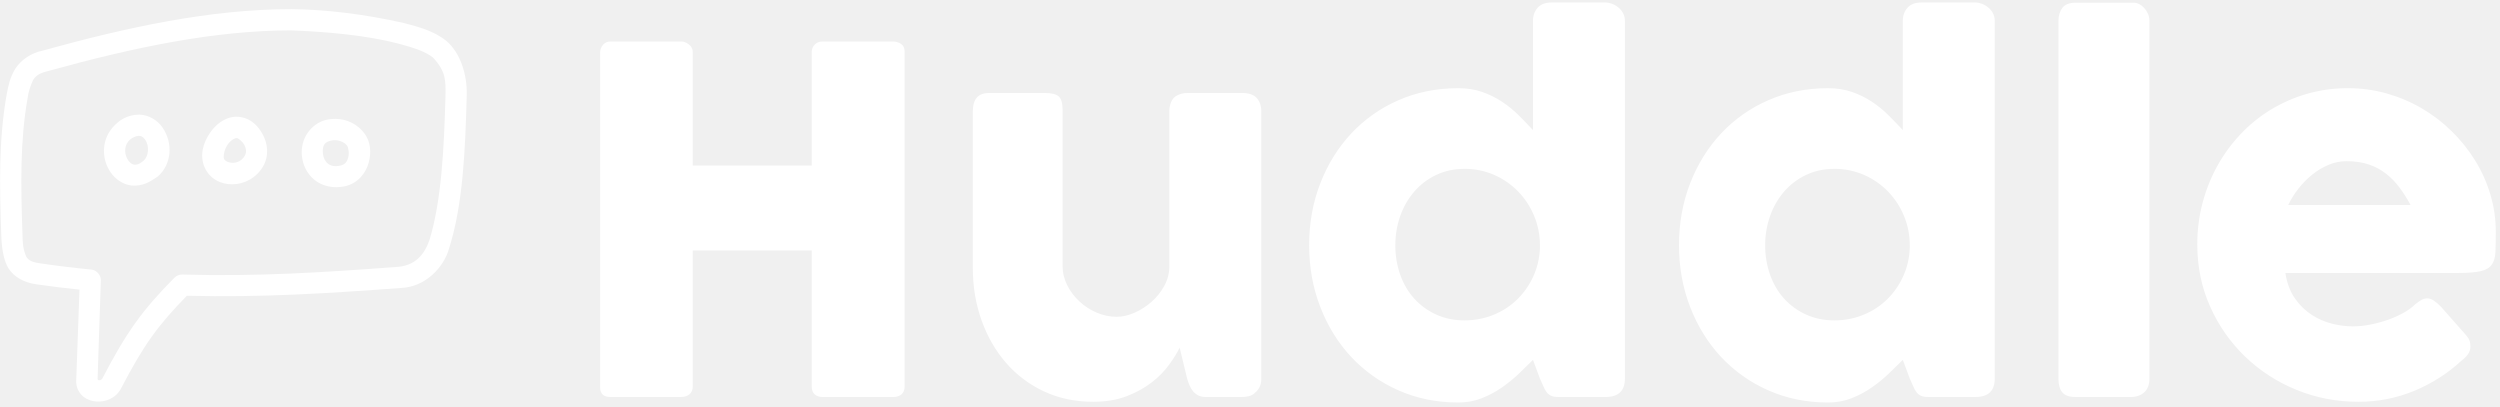
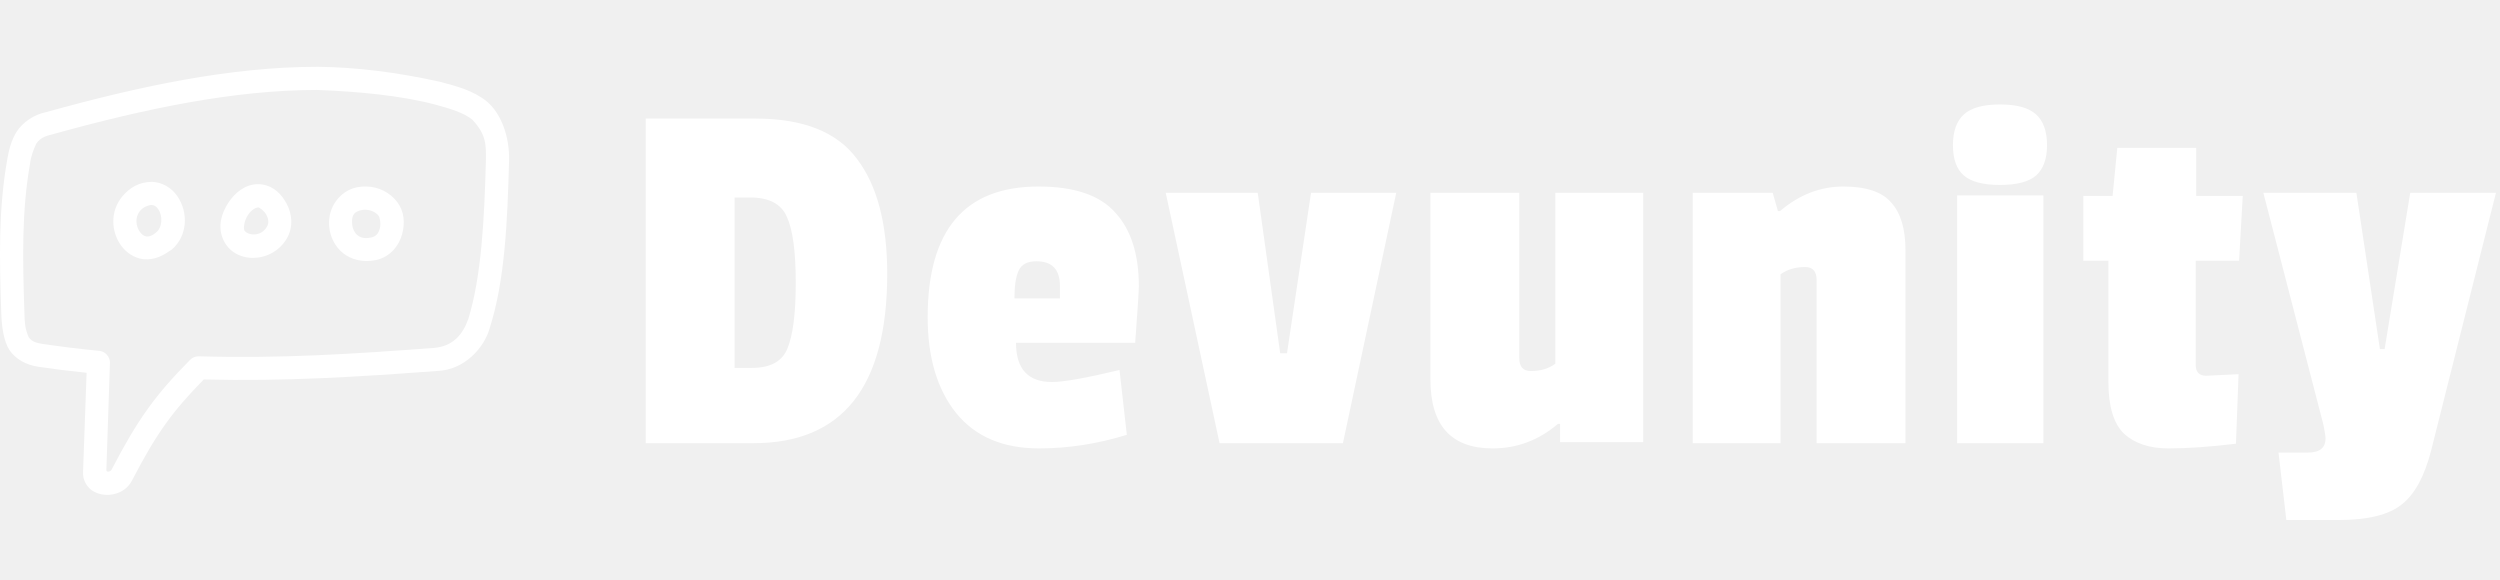
- <svg xmlns="http://www.w3.org/2000/svg" width="240" height="39">
-   <g fill-rule="nonzero" fill="none">
-     <path d="M27.967.879C20.242.875 12.182 2.615 4.047 4.872c-1.033.208-2.041.884-2.574 1.72C.983 7.38.805 8.171.652 9c-.79 4.428-.694 8.776-.53 13.594.036 1.103.2 2.41.715 3.205.538.803 1.46 1.313 2.561 1.48a95.99 95.99 0 0 0 4.232.525l-.312 8.698c-.048.692.29 1.267.71 1.598.376.286.795.413 1.225.445.86.065 1.869-.303 2.37-1.257 2.195-4.224 3.572-6.089 6.317-8.895 7.158.176 13.407-.222 20.482-.745 2.501-.065 4.218-2.11 4.672-3.743 1.357-4.232 1.568-9.456 1.712-14.737.061-2.093-.665-4.148-1.95-5.234-1.222-.991-2.702-1.35-4.058-1.718C35.031 1.363 31.263.905 27.967.879zm10.29 3.31c1.358.369 2.555.724 3.31 1.337 1.26 1.339 1.218 2.23 1.2 3.675-.142 5.122-.388 10.093-1.544 13.86-.498 1.405-1.366 2.405-3.006 2.556-7.208.533-13.462.945-20.707.739a1.032 1.032 0 0 0-.763.302c-3.044 3.074-4.601 5.21-6.921 9.676-.054.102-.171.164-.315.175-.097-.005-.136-.08-.142-.148l.314-9.432c.019-.509-.401-.995-.907-1.05a95.48 95.48 0 0 1-5.06-.62c-.726-.111-.994-.31-1.193-.606-.346-.825-.338-1.335-.365-2.128-.162-4.775-.242-8.948.491-13.1.068-.614.298-1.242.542-1.767.404-.632 1.023-.725 1.644-.897 7.956-2.197 15.74-3.84 23.068-3.845 3.592.13 7.364.49 10.354 1.273zm-27.479 8.09c-1.096 1.313-.987 3.096-.14 4.29.442.625 1.132 1.128 1.972 1.242 1.091.09 1.783-.352 2.53-.86 1.353-1.176 1.49-3.228.461-4.71-.524-.755-1.362-1.208-2.218-1.24-1.172.012-1.968.535-2.605 1.277zm11.856-1.072c-1.092.035-1.975.791-2.514 1.607-.617.933-.977 2.101-.478 3.246.96 2.203 4.277 2.176 5.6-.063.61-1.032.454-2.205 0-3.056-.452-.85-1.136-1.543-2.131-1.702a2.494 2.494 0 0 0-.477-.032zm9.625.207c-.34-.008-.69.024-1.018.111-1.312.35-2.429 1.704-2.26 3.437.086.872.487 1.722 1.21 2.308.723.585 1.773.847 2.88.62 1.272-.26 2.06-1.285 2.323-2.275.263-.99.197-1.999-.414-2.817a3.47 3.47 0 0 0-2.72-1.384zm-18.965 1.623c.245.002.438.08.637.366.445.642.321 1.615-.128 2.005-.447.39-.726.424-.922.398-.196-.027-.395-.162-.573-.414-.34-.48-.44-1.256.007-1.81.238-.316.675-.513.98-.545zm9.483.223c.038.006.464.253.668.636.204.383.242.739.048 1.066-.577.976-1.804.712-1.99.287-.07-.162-.017-.813.32-1.32.335-.509.757-.7.954-.67zm10.564.748c.062.083.213.64.096 1.082-.118.442-.31.715-.78.811-.602.124-.94 0-1.193-.207-.254-.205-.425-.552-.462-.923-.09-.92.24-1.133.764-1.273.61-.15 1.3.112 1.575.51z" fill="#FFFFFF" />
-     <path d="M57.61 4.996c.016-.26.111-.494.287-.701a.875.875 0 0 1 .701-.31h6.826c.23 0 .467.096.712.287a.883.883 0 0 1 .368.724v10.893h11.421V4.996c0-.276.096-.513.287-.712.192-.2.44-.3.747-.3h6.734c.306 0 .574.077.804.23.23.154.345.399.345.736V37.1c0 .337-.1.59-.3.758-.198.169-.459.253-.78.253h-6.803c-.306 0-.555-.084-.747-.253-.191-.168-.287-.42-.287-.758V24.047H66.504V37.1c0 .322-.104.57-.31.747-.207.176-.487.264-.84.264h-6.756c-.643 0-.972-.299-.988-.896V4.996zm62.875 32.725c-.199.168-.41.275-.632.321a3.123 3.123 0 0 1-.631.07h-3.47c-.276 0-.514-.05-.713-.15-.2-.1-.368-.234-.506-.402a2.384 2.384 0 0 1-.344-.575 4.884 4.884 0 0 1-.23-.666l-.712-2.942c-.23.475-.563 1.015-1 1.62a8.495 8.495 0 0 1-1.666 1.7c-.674.53-1.479.974-2.413 1.334-.935.36-2.007.54-3.218.54-1.746 0-3.332-.337-4.757-1.011a10.904 10.904 0 0 1-3.642-2.758c-1.003-1.164-1.781-2.524-2.332-4.08-.552-1.554-.828-3.213-.828-4.974V10.695c0-.582.127-1.022.38-1.321.252-.299.654-.448 1.206-.448h5.308c.66 0 1.111.11 1.356.333.245.222.368.655.368 1.298v14.96c0 .66.15 1.284.448 1.874.299.59.693 1.11 1.184 1.562.49.452 1.045.809 1.666 1.069.62.26 1.252.39 1.896.39.551 0 1.122-.13 1.712-.39a6.361 6.361 0 0 0 1.631-1.046c.498-.436.908-.95 1.23-1.54.322-.59.482-1.214.482-1.872V10.626c0-.26.05-.52.15-.781.1-.26.249-.46.448-.598.199-.122.387-.206.563-.252.176-.046.38-.07.609-.07h5.194c.658 0 1.133.162 1.424.483.291.322.437.751.437 1.287v25.716c0 .29-.065.559-.195.804s-.31.437-.54.574l.137-.068zm26.681-3.172c-.414.414-.87.858-1.367 1.333-.498.475-1.046.92-1.643 1.333a9.3 9.3 0 0 1-1.93 1.023 6.097 6.097 0 0 1-2.23.402c-2.083 0-4.002-.39-5.757-1.172a13.777 13.777 0 0 1-4.527-3.206c-1.264-1.356-2.252-2.953-2.964-4.792-.713-1.838-1.069-3.814-1.069-5.929 0-2.13.356-4.11 1.069-5.94.712-1.83 1.7-3.424 2.964-4.78a13.635 13.635 0 0 1 4.527-3.194c1.755-.774 3.674-1.161 5.757-1.161.843 0 1.613.123 2.31.368a8.51 8.51 0 0 1 1.907.942c.575.383 1.103.816 1.586 1.298.482.483.938.954 1.367 1.414V1.985c0-.49.15-.903.448-1.24.299-.338.747-.506 1.345-.506h5.17c.2 0 .41.042.632.126.222.085.425.203.61.357.183.153.332.337.447.551.115.215.173.452.173.712v34.357c0 1.18-.62 1.77-1.862 1.77h-4.504c-.306 0-.544-.04-.712-.116a1.13 1.13 0 0 1-.426-.333 2.319 2.319 0 0 1-.31-.551 17.13 17.13 0 0 0-.344-.77l-.667-1.793zm-13.214-11.008a8.39 8.39 0 0 0 .471 2.839c.314.88.762 1.643 1.345 2.286a6.384 6.384 0 0 0 2.102 1.528c.82.376 1.728.563 2.724.563.98 0 1.903-.176 2.769-.528a7.058 7.058 0 0 0 2.263-1.46 7.256 7.256 0 0 0 1.552-2.194c.39-.843.609-1.747.655-2.712v-.322a7.26 7.26 0 0 0-.552-2.803 7.427 7.427 0 0 0-1.528-2.344 7.242 7.242 0 0 0-2.298-1.597 6.977 6.977 0 0 0-2.861-.586c-.996 0-1.904.195-2.724.586-.82.39-1.52.923-2.102 1.597a7.236 7.236 0 0 0-1.345 2.344 8.35 8.35 0 0 0-.47 2.803zm48.72 11.008c-.414.414-.87.858-1.368 1.333-.498.475-1.046.92-1.643 1.333a9.3 9.3 0 0 1-1.93 1.023 6.097 6.097 0 0 1-2.23.402c-2.083 0-4.002-.39-5.756-1.172a13.777 13.777 0 0 1-4.528-3.206c-1.263-1.356-2.252-2.953-2.964-4.792-.712-1.838-1.069-3.814-1.069-5.929 0-2.13.357-4.11 1.069-5.94s1.7-3.424 2.964-4.78a13.635 13.635 0 0 1 4.528-3.194c1.754-.774 3.673-1.161 5.756-1.161.843 0 1.613.123 2.31.368a8.51 8.51 0 0 1 1.907.942c.575.383 1.103.816 1.586 1.298.483.483.938.954 1.367 1.414V1.985c0-.49.15-.903.448-1.24.3-.338.747-.506 1.345-.506h5.17c.2 0 .41.042.632.126.223.085.426.203.61.357.183.153.333.337.448.551.114.215.172.452.172.712v34.357c0 1.18-.62 1.77-1.862 1.77h-4.504c-.306 0-.544-.04-.712-.116a1.13 1.13 0 0 1-.425-.333 2.319 2.319 0 0 1-.31-.551 17.13 17.13 0 0 0-.345-.77l-.667-1.793zm-13.215-11.008a8.39 8.39 0 0 0 .471 2.839c.315.88.763 1.643 1.345 2.286a6.384 6.384 0 0 0 2.103 1.528c.82.376 1.727.563 2.723.563.98 0 1.903-.176 2.769-.528a7.058 7.058 0 0 0 2.264-1.46 7.256 7.256 0 0 0 1.55-2.194c.391-.843.61-1.747.656-2.712v-.322a7.26 7.26 0 0 0-.552-2.803 7.427 7.427 0 0 0-1.528-2.344 7.242 7.242 0 0 0-2.298-1.597 6.977 6.977 0 0 0-2.861-.586c-.996 0-1.904.195-2.723.586-.82.39-1.521.923-2.103 1.597a7.236 7.236 0 0 0-1.345 2.344 8.35 8.35 0 0 0-.47 2.803zM197.61 2.008c0-.49.122-.903.367-1.24.246-.338.667-.506 1.264-.506h5.63c.154 0 .315.042.483.126a1.7 1.7 0 0 1 .471.357c.146.153.268.337.368.551.1.215.15.452.15.712v34.334c0 .582-.165 1.022-.495 1.321-.329.299-.754.448-1.275.448h-5.332c-.597 0-1.018-.15-1.264-.448-.245-.299-.367-.74-.367-1.321V2.008zm38.7 32.61a15.31 15.31 0 0 1-4.55 2.907 13.87 13.87 0 0 1-5.355 1.046c-2.1 0-4.083-.383-5.952-1.15a15.494 15.494 0 0 1-4.918-3.182 15.273 15.273 0 0 1-3.355-4.792c-.828-1.838-1.241-3.837-1.241-5.998 0-1.348.164-2.654.494-3.918a15.45 15.45 0 0 1 1.402-3.55 15.055 15.055 0 0 1 2.206-3.045 13.957 13.957 0 0 1 2.907-2.379 14.327 14.327 0 0 1 3.493-1.54 14.084 14.084 0 0 1 3.975-.551c1.272 0 2.505.169 3.7.506 1.195.337 2.318.812 3.367 1.424 1.05.613 2.01 1.349 2.884 2.207a14.896 14.896 0 0 1 2.252 2.815 13.58 13.58 0 0 1 1.46 3.263c.344 1.157.517 2.348.517 3.573 0 .797-.012 1.448-.035 1.954-.023.505-.142.908-.356 1.206-.215.3-.57.506-1.069.62-.498.116-1.23.173-2.194.173h-16.546c.153.98.463 1.8.93 2.46a5.842 5.842 0 0 0 1.62 1.573c.613.391 1.264.67 1.954.84a8.24 8.24 0 0 0 1.953.252c.552 0 1.118-.058 1.7-.172a12.179 12.179 0 0 0 1.69-.46 9.557 9.557 0 0 0 1.493-.667c.452-.252.816-.517 1.092-.792.245-.2.456-.349.632-.449.176-.1.364-.149.563-.149.2 0 .402.07.61.207a4.8 4.8 0 0 1 .7.597l2.436 2.758c.168.2.276.38.322.54.046.161.069.326.069.494 0 .307-.085.571-.253.793a2.89 2.89 0 0 1-.598.586zm-11.054-19.143c-.598 0-1.176.119-1.735.356a6.547 6.547 0 0 0-1.575.954c-.49.398-.93.85-1.321 1.356a8.315 8.315 0 0 0-.954 1.54h11.743a13.536 13.536 0 0 0-1.045-1.655 7.081 7.081 0 0 0-1.287-1.333 5.558 5.558 0 0 0-1.655-.896c-.62-.215-1.344-.322-2.171-.322z" fill="#FFFFFF" />
-   </g>
+ <svg xmlns="http://www.w3.org/2000/svg" width="220" height="51" viewBox="0 0 220 51" fill="none">
+   <path d="M78.076 24.096C78.076 34.032 74.151 39 66.3 39H56.824V10.434H66.484C70.686 10.434 73.66 11.615 75.408 13.976C77.187 16.307 78.076 19.68 78.076 24.096ZM66.162 32.376C67.788 32.376 68.83 31.809 69.29 30.674C69.781 29.509 70.026 27.577 70.026 24.878C70.026 22.149 69.766 20.217 69.244 19.082C68.754 17.947 67.68 17.38 66.024 17.38H64.644V32.376H66.162ZM91.203 22.992C90.406 22.992 89.885 23.268 89.639 23.82C89.394 24.341 89.271 25.154 89.271 26.258H93.273V25.154C93.273 23.713 92.583 22.992 91.203 22.992ZM91.387 16.414C94.546 16.414 96.8 17.181 98.149 18.714C99.529 20.217 100.219 22.379 100.219 25.2C100.219 25.568 100.112 27.224 99.897 30.168H89.409C89.409 32.468 90.467 33.618 92.583 33.618C93.595 33.618 95.573 33.265 98.517 32.56L99.161 38.264C96.585 39.061 94.009 39.46 91.433 39.46C88.275 39.46 85.852 38.433 84.165 36.378C82.478 34.293 81.635 31.471 81.635 27.914C81.635 20.247 84.886 16.414 91.387 16.414ZM122.869 16.966L118.177 39H107.321L102.583 16.966H110.679L112.657 31.088H113.255L115.371 16.966H122.869ZM131.351 39.46C127.702 39.46 125.877 37.436 125.877 33.388V16.966H133.697V31.502C133.697 32.269 134.035 32.652 134.709 32.652C135.568 32.652 136.289 32.437 136.871 32.008V16.966H144.599V38.908H137.285V37.298H137.101C135.415 38.739 133.498 39.46 131.351 39.46ZM156.642 18.576C158.329 17.135 160.184 16.414 162.208 16.414C164.232 16.414 165.643 16.889 166.44 17.84C167.268 18.76 167.682 20.155 167.682 22.026V39H159.862V24.648C159.862 23.881 159.525 23.498 158.85 23.498C157.991 23.498 157.271 23.713 156.688 24.142V39H148.96V16.966H155.998L156.458 18.576H156.642ZM179.817 39H172.227V17.196H179.817V39ZM172.825 15.448C172.181 14.896 171.859 14.007 171.859 12.78C171.859 11.553 172.181 10.649 172.825 10.066C173.469 9.483 174.527 9.192 175.999 9.192C177.471 9.192 178.529 9.483 179.173 10.066C179.817 10.649 180.139 11.553 180.139 12.78C180.139 13.976 179.817 14.865 179.173 15.448C178.529 16 177.471 16.276 175.999 16.276C174.527 16.276 173.469 16 172.825 15.448ZM196.764 39.046C194.495 39.322 192.517 39.46 190.83 39.46C189.174 39.46 187.871 39.031 186.92 38.172C186 37.283 185.54 35.765 185.54 33.618V22.946H183.332V17.242H185.908L186.322 13.01H193.268V17.242H197.362L197.04 22.946H193.222V32.1C193.222 32.744 193.529 33.066 194.142 33.066C194.203 33.066 195.154 33.02 196.994 32.928L196.764 39.046ZM219.644 16.966L213.94 39.644C213.357 41.913 212.498 43.493 211.364 44.382C210.229 45.302 208.374 45.762 205.798 45.762H201.198L200.508 39.828H203.084C204.126 39.828 204.648 39.414 204.648 38.586C204.648 38.402 204.586 38.003 204.464 37.39L199.174 16.966H207.362L209.432 30.72H209.846L212.1 16.966H219.644Z" fill="white" />
+   <path d="M27.958 5.879C20.233 5.875 12.173 7.615 4.038 9.872C3.005 10.08 1.997 10.756 1.464 11.592C0.974 12.38 0.796 13.171 0.643 14C-0.147 18.428 -0.051 22.776 0.113 27.594C0.149 28.697 0.313 30.004 0.828 30.799C1.366 31.602 2.288 32.112 3.389 32.279C4.795 32.485 6.206 32.66 7.621 32.804L7.309 41.502C7.261 42.194 7.599 42.769 8.019 43.1C8.395 43.386 8.814 43.513 9.244 43.545C10.104 43.61 11.113 43.242 11.614 42.288C13.809 38.064 15.186 36.199 17.931 33.393C25.089 33.569 31.338 33.171 38.413 32.648C40.914 32.583 42.631 30.538 43.085 28.905C44.442 24.673 44.653 19.449 44.797 14.168C44.858 12.075 44.132 10.02 42.847 8.934C41.625 7.943 40.145 7.584 38.789 7.216C35.022 6.363 31.254 5.905 27.958 5.879ZM38.248 9.189C39.606 9.558 40.803 9.913 41.558 10.526C42.818 11.865 42.776 12.756 42.758 14.201C42.616 19.323 42.37 24.294 41.214 28.061C40.716 29.466 39.848 30.466 38.208 30.617C31 31.15 24.746 31.562 17.501 31.356C17.36 31.352 17.219 31.376 17.088 31.428C16.957 31.48 16.837 31.558 16.738 31.658C13.694 34.732 12.137 36.868 9.817 41.334C9.763 41.436 9.646 41.498 9.502 41.509C9.405 41.504 9.366 41.429 9.36 41.361L9.674 31.929C9.693 31.42 9.273 30.934 8.767 30.879C7.075 30.717 5.388 30.511 3.707 30.259C2.981 30.148 2.713 29.949 2.514 29.653C2.168 28.828 2.176 28.318 2.149 27.525C1.987 22.75 1.907 18.577 2.64 14.425C2.708 13.811 2.938 13.183 3.182 12.658C3.586 12.026 4.205 11.933 4.826 11.761C12.782 9.564 20.566 7.921 27.894 7.916C31.486 8.046 35.258 8.406 38.248 9.189V9.189ZM10.769 17.279C9.673 18.592 9.782 20.375 10.629 21.569C11.071 22.194 11.761 22.697 12.601 22.811C13.692 22.901 14.384 22.459 15.131 21.951C16.484 20.775 16.621 18.723 15.592 17.241C15.068 16.486 14.23 16.033 13.374 16.001C12.202 16.013 11.406 16.536 10.769 17.278V17.279ZM22.625 16.207C21.533 16.242 20.65 16.998 20.111 17.814C19.494 18.747 19.134 19.915 19.633 21.06C20.593 23.263 23.91 23.236 25.233 20.997C25.843 19.965 25.687 18.792 25.233 17.941C24.781 17.091 24.097 16.398 23.102 16.239C22.944 16.213 22.784 16.202 22.625 16.207V16.207ZM32.25 16.414C31.91 16.406 31.56 16.438 31.232 16.525C29.92 16.875 28.803 18.229 28.972 19.962C29.058 20.834 29.459 21.684 30.182 22.27C30.905 22.855 31.955 23.117 33.062 22.89C34.334 22.63 35.122 21.605 35.385 20.615C35.648 19.625 35.582 18.616 34.971 17.798C34.653 17.375 34.242 17.031 33.771 16.791C33.3 16.551 32.78 16.422 32.251 16.414H32.25ZM13.285 18.037C13.53 18.039 13.723 18.117 13.922 18.403C14.367 19.045 14.243 20.018 13.794 20.408C13.347 20.798 13.068 20.832 12.872 20.806C12.676 20.779 12.477 20.644 12.299 20.392C11.959 19.912 11.859 19.136 12.306 18.582C12.544 18.266 12.981 18.069 13.286 18.037H13.285ZM22.768 18.26C22.806 18.266 23.232 18.513 23.436 18.896C23.64 19.279 23.678 19.635 23.484 19.962C22.907 20.938 21.68 20.674 21.494 20.249C21.424 20.087 21.477 19.436 21.814 18.929C22.149 18.42 22.571 18.229 22.768 18.259V18.26ZM33.332 19.008C33.394 19.091 33.545 19.648 33.428 20.09C33.31 20.532 33.118 20.805 32.648 20.901C32.046 21.025 31.708 20.901 31.455 20.694C31.201 20.489 31.03 20.142 30.993 19.771C30.903 18.851 31.233 18.638 31.757 18.498C32.367 18.348 33.057 18.61 33.332 19.008V19.008Z" fill="white" />
</svg>
